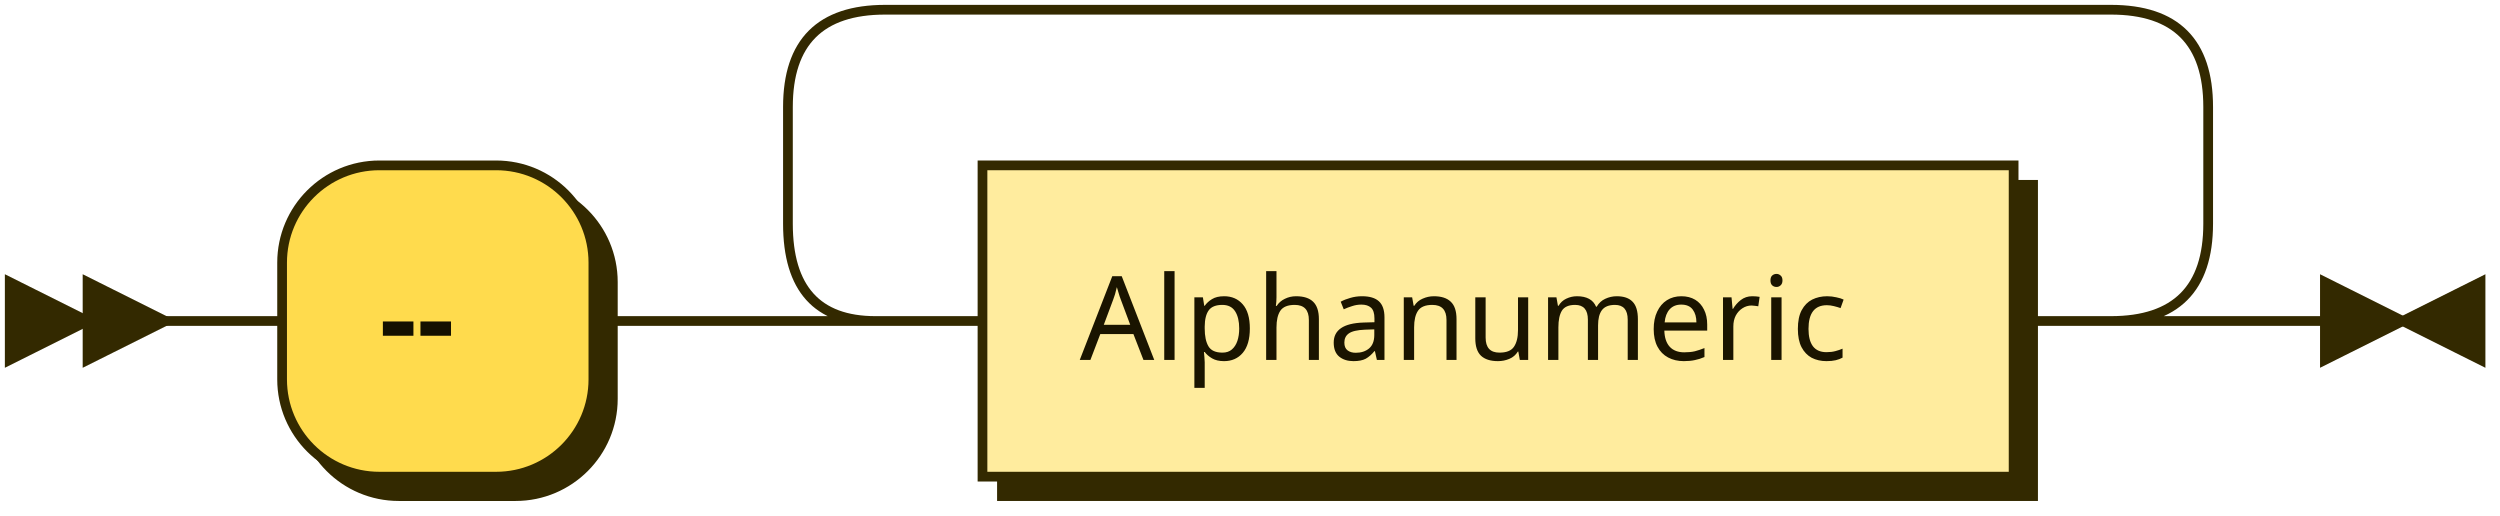
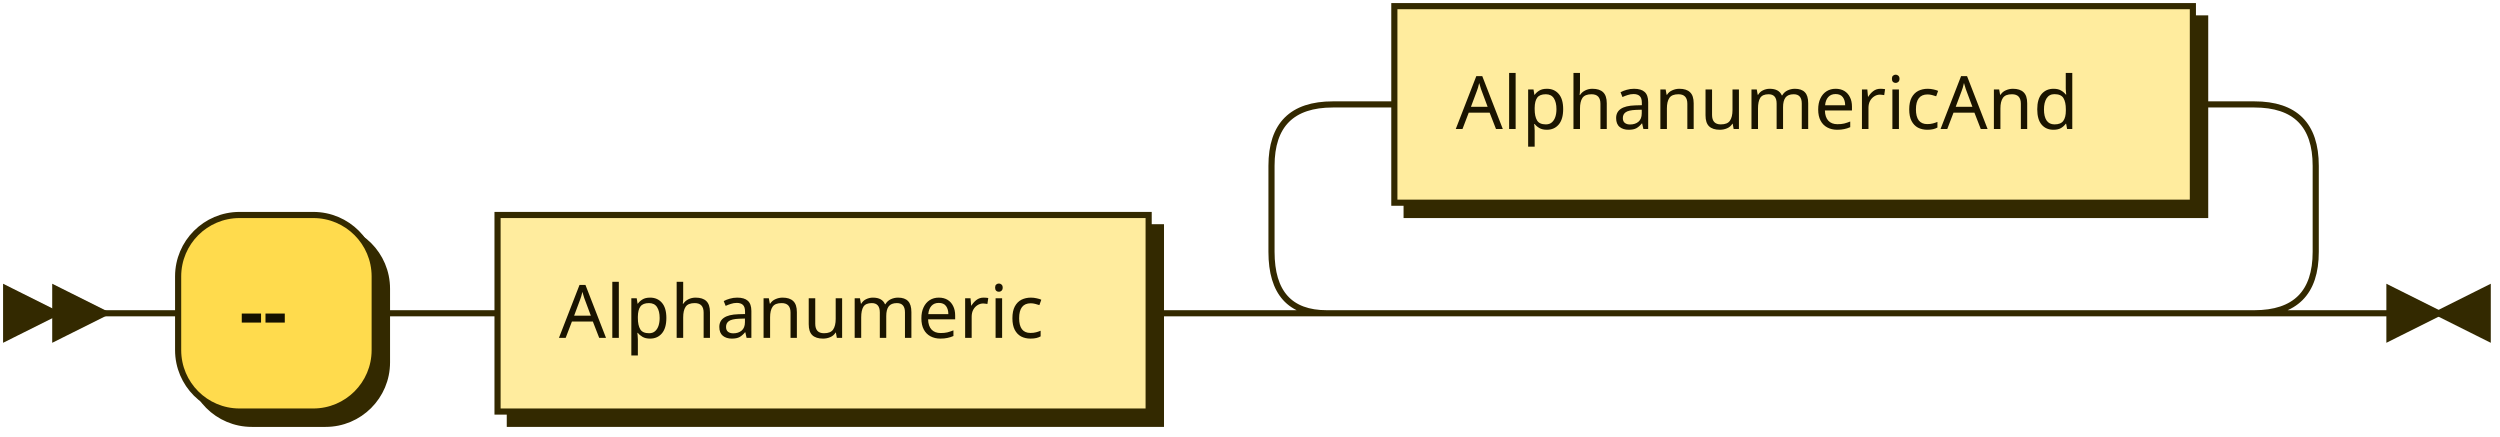
- <svg xmlns="http://www.w3.org/2000/svg" xmlns:xlink="http://www.w3.org/1999/xlink" width="257" height="53">
+ <svg xmlns="http://www.w3.org/2000/svg" xmlns:xlink="http://www.w3.org/1999/xlink" width="407" height="71">
  <defs>
    <style type="text/css">
    @namespace "http://www.w3.org/2000/svg";
    .line                 {fill: none; stroke: #332900; stroke-width: 1;}
    .bold-line            {stroke: #141000; shape-rendering: crispEdges; stroke-width: 2;}
    .thin-line            {stroke: #1F1800; shape-rendering: crispEdges}
    .filled               {fill: #332900; stroke: none;}
    text.terminal         {font-family: Verdana, Sans-serif;
                            font-size: 12px;
                            fill: #141000;
                            font-weight: bold;
                          }
    text.nonterminal      {font-family: Verdana, Sans-serif;
                            font-size: 12px;
                            fill: #1A1400;
                            font-weight: normal;
                          }
    text.regexp           {font-family: Verdana, Sans-serif;
                            font-size: 12px;
                            fill: #1F1800;
                            font-weight: normal;
                          }
    rect, circle, polygon {fill: #332900; stroke: #332900;}
    rect.terminal         {fill: #FFDB4D; stroke: #332900; stroke-width: 1;}
    rect.nonterminal      {fill: #FFEC9E; stroke: #332900; stroke-width: 1;}
    rect.text             {fill: none; stroke: none;}
    polygon.regexp        {fill: #FFF4C7; stroke: #332900; stroke-width: 1;}
  </style>
  </defs>
-   <polygon points="9 33 1 29 1 37" />
-   <polygon points="17 33 9 29 9 37" />
-   <rect x="31" y="19" width="32" height="32" rx="10" />
-   <rect x="29" y="17" width="32" height="32" class="terminal" rx="10" />
-   <text class="terminal" x="39" y="37">--</text>
+   <polygon points="9 51 1 47 1 55" />
+   <polygon points="17 51 9 47 9 55" />
+   <rect x="31" y="37" width="32" height="32" rx="10" />
+   <rect x="29" y="35" width="32" height="32" class="terminal" rx="10" />
+   <text class="terminal" x="39" y="55">--</text>
  <a xlink:href="#Alphanumeric" xlink:title="Alphanumeric">
-     <rect x="103" y="19" width="106" height="32" />
-     <rect x="101" y="17" width="106" height="32" class="nonterminal" />
-     <text class="nonterminal" x="111" y="37">Alphanumeric</text>
+     <rect x="83" y="37" width="106" height="32" />
+     <rect x="81" y="35" width="106" height="32" class="nonterminal" />
+     <text class="nonterminal" x="91" y="55">Alphanumeric</text>
  </a>
-   <path class="line" d="m17 33 h2 m0 0 h10 m32 0 h10 m20 0 h10 m106 0 h10 m-146 0 l20 0 m-1 0 q-9 0 -9 -10 l0 -12 q0 -10 10 -10 m126 32 l20 0 m-20 0 q10 0 10 -10 l0 -12 q0 -10 -10 -10 m-126 0 h10 m0 0 h116 m23 32 h-3" />
-   <polygon points="247 33 255 29 255 37" />
-   <polygon points="247 33 239 29 239 37" />
+   <a xlink:href="#AlphanumericAnd" xlink:title="AlphanumericAnd">
+     <rect x="229" y="3" width="130" height="32" />
+     <rect x="227" y="1" width="130" height="32" class="nonterminal" />
+     <text class="nonterminal" x="237" y="21">AlphanumericAnd</text>
+   </a>
+   <path class="line" d="m17 51 h2 m0 0 h10 m32 0 h10 m0 0 h10 m106 0 h10 m20 0 h10 m0 0 h140 m-170 0 l20 0 m-1 0 q-9 0 -9 -10 l0 -14 q0 -10 10 -10 m150 34 l20 0 m-20 0 q10 0 10 -10 l0 -14 q0 -10 -10 -10 m-150 0 h10 m130 0 h10 m23 34 h-3" />
+   <polygon points="397 51 405 47 405 55" />
+   <polygon points="397 51 389 47 389 55" />
</svg>
